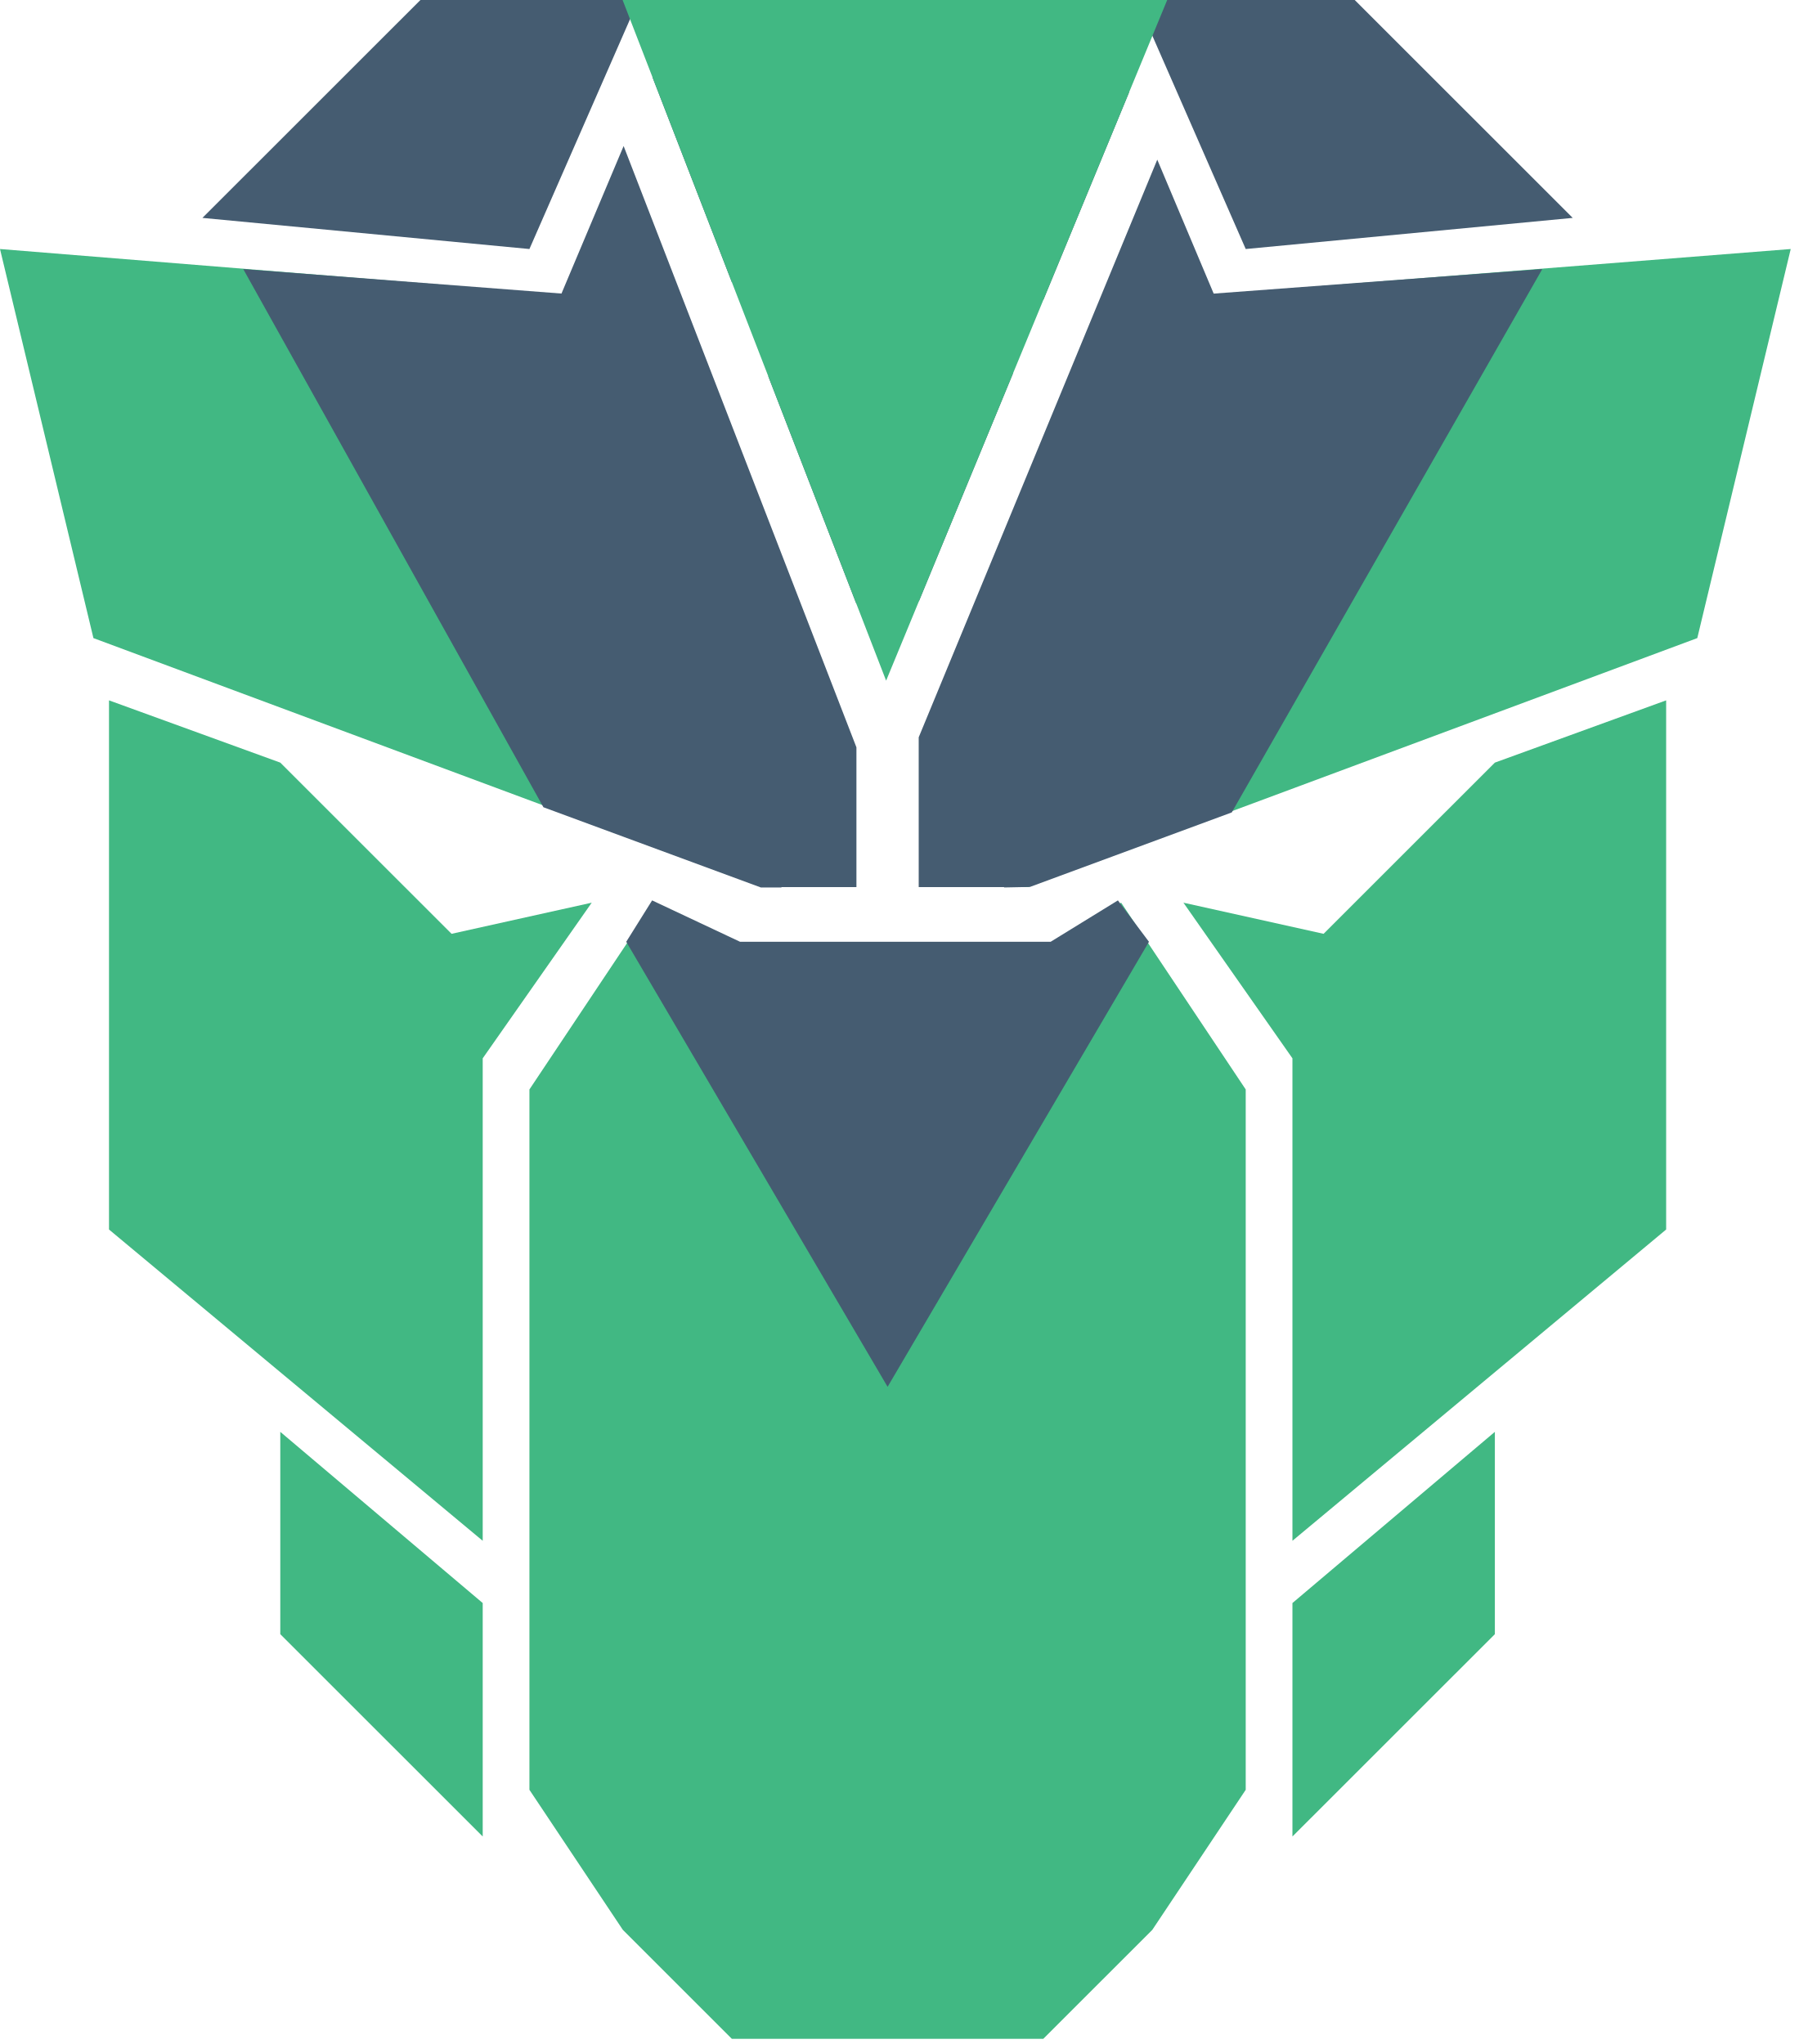
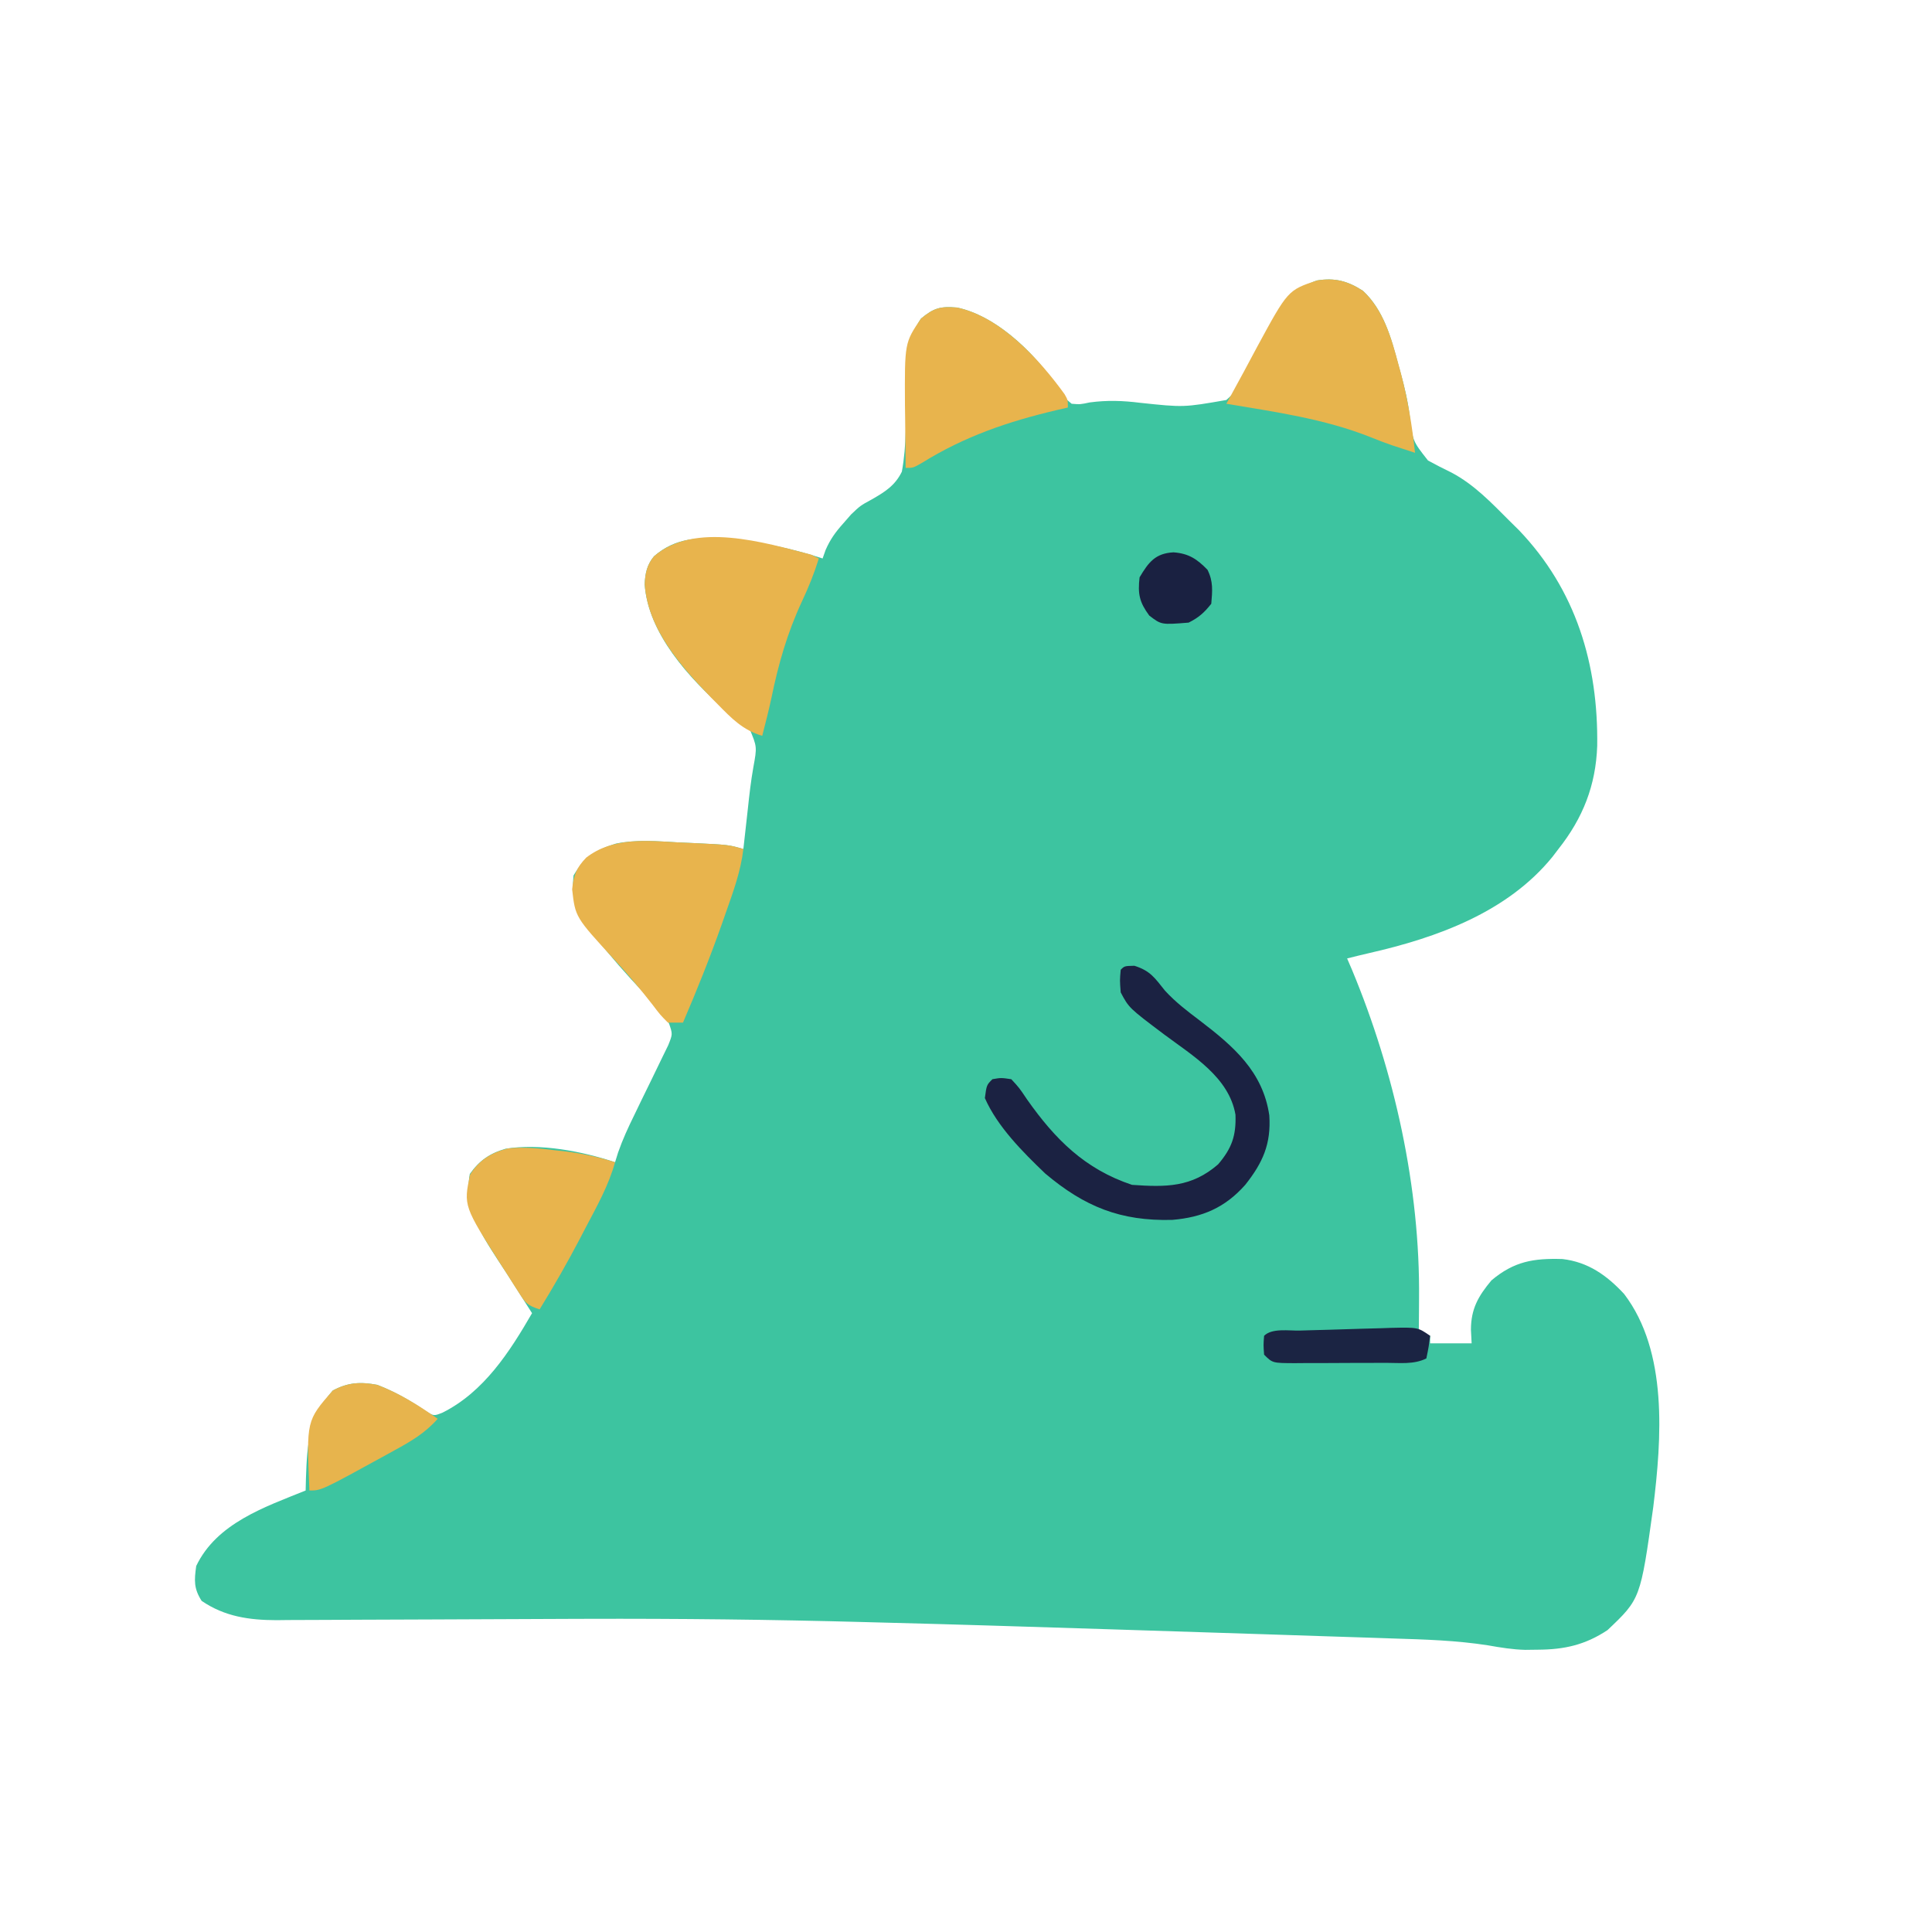
- <svg xmlns="http://www.w3.org/2000/svg" width="139px" height="158px" viewBox="0 0 139 158" version="1.1">
-   <g id="Page-1" stroke="none" stroke-width="1" fill="none" fill-rule="evenodd">
-     <g id="Artboard" transform="translate(-3, -7)">
-       <g id="head" transform="translate(3, 7)">
-         <polygon id="chick-right" fill="#41B883" fill-rule="nonzero" points="102.296 72.183 91.464 69.777 99.889 81.808 99.889 119.102 128.772 95.041 128.772 54.137 115.534 58.95" />
-         <polygon id="chick-left" fill="#41B883" fill-rule="nonzero" transform="translate(27.07826, 86.61984) scale(-1, 1) translate(-27.07826, -86.61984) " points="19.256 72.183 8.424 69.777 16.849 81.808 16.849 119.102 45.732 95.041 45.732 54.137 32.494 58.95" />
-         <polygon id="mask" fill="#41B883" points="40.918 84.214 50.546 69.777 56.563 73.386 80.633 73.386 86.65 69.777 96.278 84.214 96.278 138.351 89.057 149.179 80.633 157.6 56.563 157.6 48.139 149.179 40.918 138.351" />
-         <polygon id="bottom-chick-right" fill="#41B883" fill-rule="nonzero" points="99.889 141.96 115.534 126.321 115.534 110.681 99.889 123.914" />
-         <polygon id="bottom-chick-left" fill="#41B883" fill-rule="nonzero" transform="translate(29.48522, 126.3206) scale(-1, 1) translate(-29.48522, -126.3206) " points="21.663 141.96 37.308 126.321 37.308 110.681 21.663 123.914" />
-         <path d="M89.442,12.342 L93.871,22.858 L79.43,68.574 L71.005,68.574 L71.004,56.994 L89.442,12.342 Z M48.198,11.287 L66.191,57.769 L66.191,68.574 L58.97,68.574 L43.325,22.858 L48.198,11.287 Z M66.191,0 L66.191,46.688 L59.373,29.074 L61.377,30.076 L61.377,0 L66.191,0 Z M75.819,1.91846539e-13 L75.819,30.076 L78.304,28.833 L71.004,46.513 L71.005,0 L75.819,1.91846539e-13 Z M84.243,0 L87.256,7.154 L80.632,23.196 L80.633,1.91846539e-13 L84.243,0 Z M56.563,0 L56.563,21.816 L50.433,5.981 L52.953,0 L56.563,0 Z" fill="#455C71" />
-         <path d="M138.4,19.249 L131.179,49.325 L79.43,68.574 L78.226,68.574 L92.668,22.858 L138.4,19.249 Z M0,19.249 L44.529,22.858 L60.174,68.574 L58.97,68.574 L7.221,49.325 L0,19.249 Z" id="head-right-2" fill="#41B883" fill-rule="nonzero" />
-         <polygon id="ear-right" fill="#455C71" fill-rule="nonzero" points="96.278 19.249 121.551 16.843 104.703 0 87.854 0" />
-         <polygon id="ear-left" fill="#455C71" fill-rule="nonzero" transform="translate(32.49391, 9.624427) scale(-1, 1) translate(-32.49391, -9.624427) " points="24.07 19.249 49.343 16.843 32.494 0 15.645 0" />
-         <polygon id="Path-2" fill="#455C71" fill-rule="nonzero" points="18.8 20.8 44.8 22.8 60.4 68.6 58.8 68.6 42 62.4" />
-         <polygon id="Path-3" fill="#455C71" fill-rule="nonzero" points="119.2 20.8 92.4 22.8 77.6 68.6 79.6 68.56 95.2 62.8" />
-         <polygon id="Path-4" fill="#455C71" fill-rule="nonzero" points="48.4 72.8 50.4 69.6 57.2 72.8 81.2 72.8 86.4 69.6 88.8 72.8 68.6 107.2" />
-         <path d="M90.21,-1.0658141e-14 L68.486,52.614 L48.119,-1.0658141e-14 L90.21,-1.0658141e-14 Z" id="Path-6" fill="#41B883" fill-rule="nonzero" />
-       </g>
-     </g>
-   </g>
+ <svg xmlns="http://www.w3.org/2000/svg" version="1.1" width="512" height="512">
+   <path d="M0 0 C5.482 5.076 7.527 12.546 9.375 19.562 C9.593 20.341 9.811 21.119 10.035 21.921 C11.039 25.596 11.907 29.19 12.375 32.973 C13.163 39.79 13.163 39.79 17.242 44.969 C19.292 46.097 21.375 47.166 23.484 48.18 C29.495 51.355 34.035 56.167 38.812 60.938 C39.628 61.742 40.444 62.546 41.285 63.375 C56.501 79.244 62.391 99.021 62.09 120.609 C61.719 131.082 58.313 139.714 51.812 147.938 C51.288 148.625 50.763 149.312 50.223 150.02 C38.294 164.699 19.608 171.427 1.757 175.492 C-0.232 175.948 -2.21 176.437 -4.188 176.938 C-3.763 177.924 -3.339 178.91 -2.902 179.926 C8.381 207.025 15.178 237.693 14.875 267.125 C14.87 267.982 14.866 268.838 14.861 269.721 C14.85 271.793 14.832 273.865 14.812 275.938 C15.803 276.267 16.793 276.598 17.812 276.938 C17.812 277.598 17.812 278.257 17.812 278.938 C21.442 278.938 25.073 278.938 28.812 278.938 C28.751 277.741 28.689 276.545 28.625 275.312 C28.644 269.805 30.546 266.45 34.062 262.25 C40.059 257.207 45.184 256.363 52.883 256.594 C59.681 257.391 64.614 260.897 69.211 265.84 C80.89 281.137 79.159 304.259 76.939 322.361 C73.554 346.655 73.554 346.655 64.812 354.938 C58.901 358.852 53.412 360.085 46.375 360.125 C45.263 360.139 44.15 360.153 43.004 360.168 C39.647 360.078 36.464 359.554 33.158 358.972 C24.814 357.668 16.513 357.413 8.086 357.156 C6.36 357.098 4.633 357.039 2.907 356.979 C-1.708 356.822 -6.324 356.674 -10.94 356.529 C-15.78 356.375 -20.619 356.212 -25.458 356.051 C-36.135 355.698 -46.814 355.358 -57.492 355.023 C-60.876 354.916 -64.261 354.808 -67.645 354.699 C-76.453 354.418 -85.262 354.142 -94.07 353.873 C-95.993 353.815 -97.916 353.755 -99.839 353.696 C-108.191 353.441 -116.543 353.211 -124.896 352.997 C-127.331 352.934 -129.766 352.867 -132.201 352.801 C-156.813 352.136 -181.406 351.866 -206.027 351.945 C-207.339 351.949 -208.651 351.953 -210.002 351.957 C-222.151 351.994 -234.3 352.04 -246.448 352.109 C-253.195 352.147 -259.942 352.17 -266.689 352.183 C-269.224 352.191 -271.759 352.205 -274.294 352.224 C-277.803 352.251 -281.311 352.258 -284.82 352.262 C-285.844 352.275 -286.867 352.287 -287.922 352.3 C-295.175 352.279 -301.659 351.347 -307.75 347.188 C-309.855 343.893 -309.717 341.778 -309.188 337.938 C-303.757 326.604 -291.088 322.338 -280.188 317.938 C-280.162 316.875 -280.136 315.813 -280.109 314.719 C-279.781 305.452 -279.385 298.734 -273 291.438 C-268.935 289.27 -265.696 289.097 -261.188 289.938 C-256.582 291.73 -252.439 294.076 -248.375 296.875 C-246.223 298.219 -246.223 298.219 -243.91 297.301 C-232.948 291.812 -226.124 281.207 -220.188 270.938 C-220.6 270.294 -221.012 269.651 -221.438 268.988 C-222.666 267.066 -223.888 265.14 -225.105 263.211 C-226.503 261.014 -227.922 258.832 -229.363 256.664 C-234.001 249.525 -238.212 242.831 -236.688 234.062 C-234.174 230.502 -231.418 228.583 -227.203 227.363 C-218.018 225.891 -206.935 228.022 -198.188 230.938 C-197.922 230.082 -197.656 229.227 -197.382 228.346 C-196.167 224.879 -194.702 221.697 -193.078 218.402 C-192.482 217.169 -191.887 215.935 -191.293 214.701 C-190.364 212.779 -189.43 210.86 -188.481 208.948 C-187.559 207.086 -186.661 205.214 -185.766 203.34 C-185.223 202.231 -184.681 201.122 -184.122 199.98 C-182.92 197.005 -182.92 197.005 -183.874 194.215 C-185.694 191.058 -188.094 188.585 -190.625 186 C-195.115 181.279 -199.349 176.436 -203.375 171.312 C-203.844 170.721 -204.313 170.129 -204.797 169.52 C-208.61 164.614 -209.823 161.187 -209.188 154.938 C-206.214 149.95 -203.401 148.203 -197.949 146.495 C-192.454 145.386 -186.939 145.869 -181.375 146.188 C-180.161 146.24 -178.948 146.293 -177.697 146.348 C-168.074 146.806 -168.074 146.806 -164.188 147.938 C-163.571 142.573 -163.571 142.573 -162.991 137.204 C-162.608 133.544 -162.188 129.943 -161.551 126.316 C-160.55 120.858 -160.55 120.858 -162.594 115.969 C-164.699 114.131 -166.907 112.552 -169.188 110.938 C-178.552 102.659 -189.413 90.88 -190.34 77.785 C-190.216 74.904 -189.747 72.61 -187.879 70.363 C-181.965 65.216 -175.946 65.389 -168.447 65.736 C-160.033 66.485 -151.205 68.265 -143.188 70.938 C-142.928 70.2 -142.669 69.463 -142.402 68.703 C-141.148 65.849 -139.816 64.007 -137.75 61.688 C-137.049 60.884 -136.347 60.081 -135.625 59.254 C-133.188 56.938 -133.188 56.938 -130.25 55.34 C-126.695 53.308 -123.998 51.644 -122.188 47.938 C-120.888 40.896 -121.103 33.757 -121.215 26.625 C-121.305 19.837 -121.031 13.155 -117.125 7.375 C-113.657 4.498 -111.962 4.09 -107.566 4.438 C-97.649 6.522 -87.965 15.565 -82.254 23.688 C-81.716 24.512 -81.179 25.337 -80.625 26.188 C-79.169 28.301 -79.169 28.301 -77.188 29.938 C-74.897 30.118 -74.897 30.118 -72.398 29.582 C-67.751 28.968 -63.695 29.104 -59.043 29.684 C-47.51 30.911 -47.51 30.911 -36.188 28.938 C-29.703 23.393 -26.907 15.435 -23.661 7.761 C-21.181 3.009 -17.325 -1.01 -12.155 -2.744 C-7.407 -3.512 -3.994 -2.584 0 0 Z " fill="#3DC4A0" transform="translate(361.1875,77.0625)" />
+   <path d="M0 0 C0.66 0.33 1.32 0.66 2 1 C0.779 4.937 -0.71 8.624 -2.462 12.354 C-6.361 20.721 -8.728 28.981 -10.573 38.004 C-11.291 41.359 -12.15 44.676 -13 48 C-18.116 46.509 -21.113 43.388 -24.75 39.688 C-25.364 39.066 -25.978 38.444 -26.611 37.804 C-34.556 29.573 -43.31 19.742 -44.152 7.848 C-44.029 4.967 -43.559 2.673 -41.691 0.426 C-30.996 -8.882 -12.381 -3.233 0 0 Z " fill="#E8B44D" transform="translate(215,147)" />
+   <path d="M0 0 C1.82 0.079 1.82 0.079 3.678 0.16 C13.301 0.618 13.301 0.618 17.188 1.75 C16.495 7.64 14.525 13.001 12.562 18.562 C12.209 19.572 11.856 20.581 11.492 21.621 C8.362 30.463 4.888 39.134 1.188 47.75 C-0.133 47.75 -1.452 47.75 -2.812 47.75 C-4.82 45.73 -4.82 45.73 -6.938 42.938 C-10.172 38.79 -13.478 34.858 -17.062 31 C-27.355 19.796 -27.355 19.796 -28.188 12.438 C-27.805 8.679 -27.088 6.764 -24.462 4.027 C-17.39 -1.45 -8.415 -0.481 0 0 Z " fill="#E8B44D" transform="translate(179.8125,223.25)" />
+   <path d="M0 0 C5.463 5.057 7.567 12.571 9.438 19.562 C9.649 20.336 9.861 21.109 10.079 21.906 C11.916 28.854 13.042 35.789 13.812 42.938 C12.616 42.546 11.42 42.154 10.188 41.75 C9.347 41.475 8.507 41.201 7.641 40.918 C5.757 40.265 3.891 39.559 2.047 38.801 C-10.223 33.914 -23.22 32.119 -36.188 29.938 C-35.799 29.228 -35.411 28.518 -35.011 27.786 C-31.539 21.434 -31.539 21.434 -28.133 15.047 C-19.895 -0.156 -19.895 -0.156 -12.164 -2.738 C-7.414 -3.517 -3.996 -2.586 0 0 Z " fill="#E7B44D" transform="translate(361.1875,77.0625)" />
+   <path d="M0 0 C4.249 1.338 5.405 3.23 8.129 6.621 C10.923 9.659 14.026 12.021 17.312 14.5 C26.277 21.355 34.055 28.03 35.754 39.656 C36.253 47.217 34.034 52.187 29.375 58.062 C24.018 64.108 18.029 66.67 10.039 67.344 C-3.669 67.701 -13.171 63.873 -23.625 55.062 C-29.51 49.428 -36.31 42.638 -39.625 35.062 C-39.162 31.6 -39.162 31.6 -37.625 30.062 C-35.324 29.664 -35.324 29.664 -32.625 30.062 C-30.52 32.336 -30.52 32.336 -28.438 35.438 C-20.979 46.02 -13.115 53.899 -0.625 58.062 C8.417 58.698 15.144 58.729 22.188 52.625 C25.817 48.373 26.988 45.035 26.789 39.48 C25.09 29.559 15.469 23.852 7.971 18.264 C-1.436 11.183 -1.436 11.183 -3.625 7.062 C-3.875 3.875 -3.875 3.875 -3.625 1.062 C-2.625 0.062 -2.625 0.062 0 0 Z " fill="#1B2242" transform="translate(300.625,255.9375)" />
+   <path d="M0 0 C11.547 2.427 21.828 13.736 28.488 22.941 C29.379 24.5 29.379 24.5 29.379 26.5 C28.375 26.731 27.371 26.961 26.336 27.199 C13.516 30.221 2.015 34.142 -9.258 41.145 C-11.621 42.5 -11.621 42.5 -13.621 42.5 C-13.68 38.188 -13.715 33.875 -13.746 29.562 C-13.763 28.35 -13.78 27.138 -13.797 25.889 C-13.887 9.339 -13.887 9.339 -9.559 2.938 C-6.091 0.06 -4.396 -0.348 0 0 Z " fill="#E8B44D" transform="translate(253.6211,81.5)" />
+   <path d="M0 0 C1.159 0.125 1.159 0.125 2.342 0.252 C7.103 0.803 11.491 1.745 16.062 3.188 C14.343 9.354 11.284 14.806 8.312 20.438 C7.543 21.917 7.543 21.917 6.758 23.426 C3.406 29.817 -0.153 36.043 -3.938 42.188 C-7.322 41.059 -7.654 40.532 -9.496 37.652 C-9.965 36.925 -10.433 36.197 -10.916 35.447 C-11.397 34.681 -11.879 33.915 -12.375 33.125 C-12.853 32.386 -13.33 31.646 -13.822 30.885 C-24.105 14.763 -24.105 14.763 -22.375 6.5 C-19.949 2.597 -16.72 0.632 -12.293 -0.473 C-8.074 -0.9 -4.195 -0.512 0 0 Z " fill="#E8B44D" transform="translate(146.9375,304.8125)" />
+   <path d="M0 0 C5.776 2.201 10.977 5.431 16 9 C12.634 12.795 8.893 14.98 4.5 17.375 C3.444 17.959 3.444 17.959 2.367 18.554 C-14.834 28 -14.834 28 -18 28 C-18.808 9.495 -18.808 9.495 -11.812 1.5 C-7.745 -0.669 -4.511 -0.835 0 0 Z " fill="#E7B44D" transform="translate(100,367)" />
+   <path d="M0 0 C-0.375 2.938 -0.375 2.938 -1 6 C-4.314 7.657 -8.013 7.163 -11.656 7.168 C-12.514 7.171 -13.372 7.175 -14.256 7.178 C-16.072 7.183 -17.888 7.185 -19.704 7.185 C-22.489 7.187 -25.274 7.206 -28.059 7.225 C-29.82 7.228 -31.582 7.23 -33.344 7.23 C-34.598 7.241 -34.598 7.241 -35.879 7.252 C-41.771 7.229 -41.771 7.229 -44 5 C-44.188 2.438 -44.188 2.438 -44 0 C-41.905 -2.095 -37.408 -1.307 -34.512 -1.387 C-33.657 -1.412 -32.802 -1.438 -31.922 -1.464 C-30.108 -1.516 -28.295 -1.566 -26.482 -1.613 C-23.709 -1.687 -20.938 -1.778 -18.166 -1.869 C-16.406 -1.918 -14.647 -1.965 -12.887 -2.012 C-11.643 -2.055 -11.643 -2.055 -10.374 -2.1 C-3.26 -2.255 -3.26 -2.255 0 0 Z " fill="#1B2443" transform="translate(379,354)" />
+   <path d="M0 0 C3.991 0.302 6.194 1.734 9 4.625 C10.546 7.717 10.294 10.219 10 13.625 C8.133 15.99 6.679 17.285 4 18.625 C-3.241 19.209 -3.241 19.209 -6.438 16.75 C-9.044 13.205 -9.51 11.044 -9 6.625 C-6.592 2.562 -4.787 0.254 0 0 Z " fill="#1A2141" transform="translate(311,146.375)" />
</svg>
